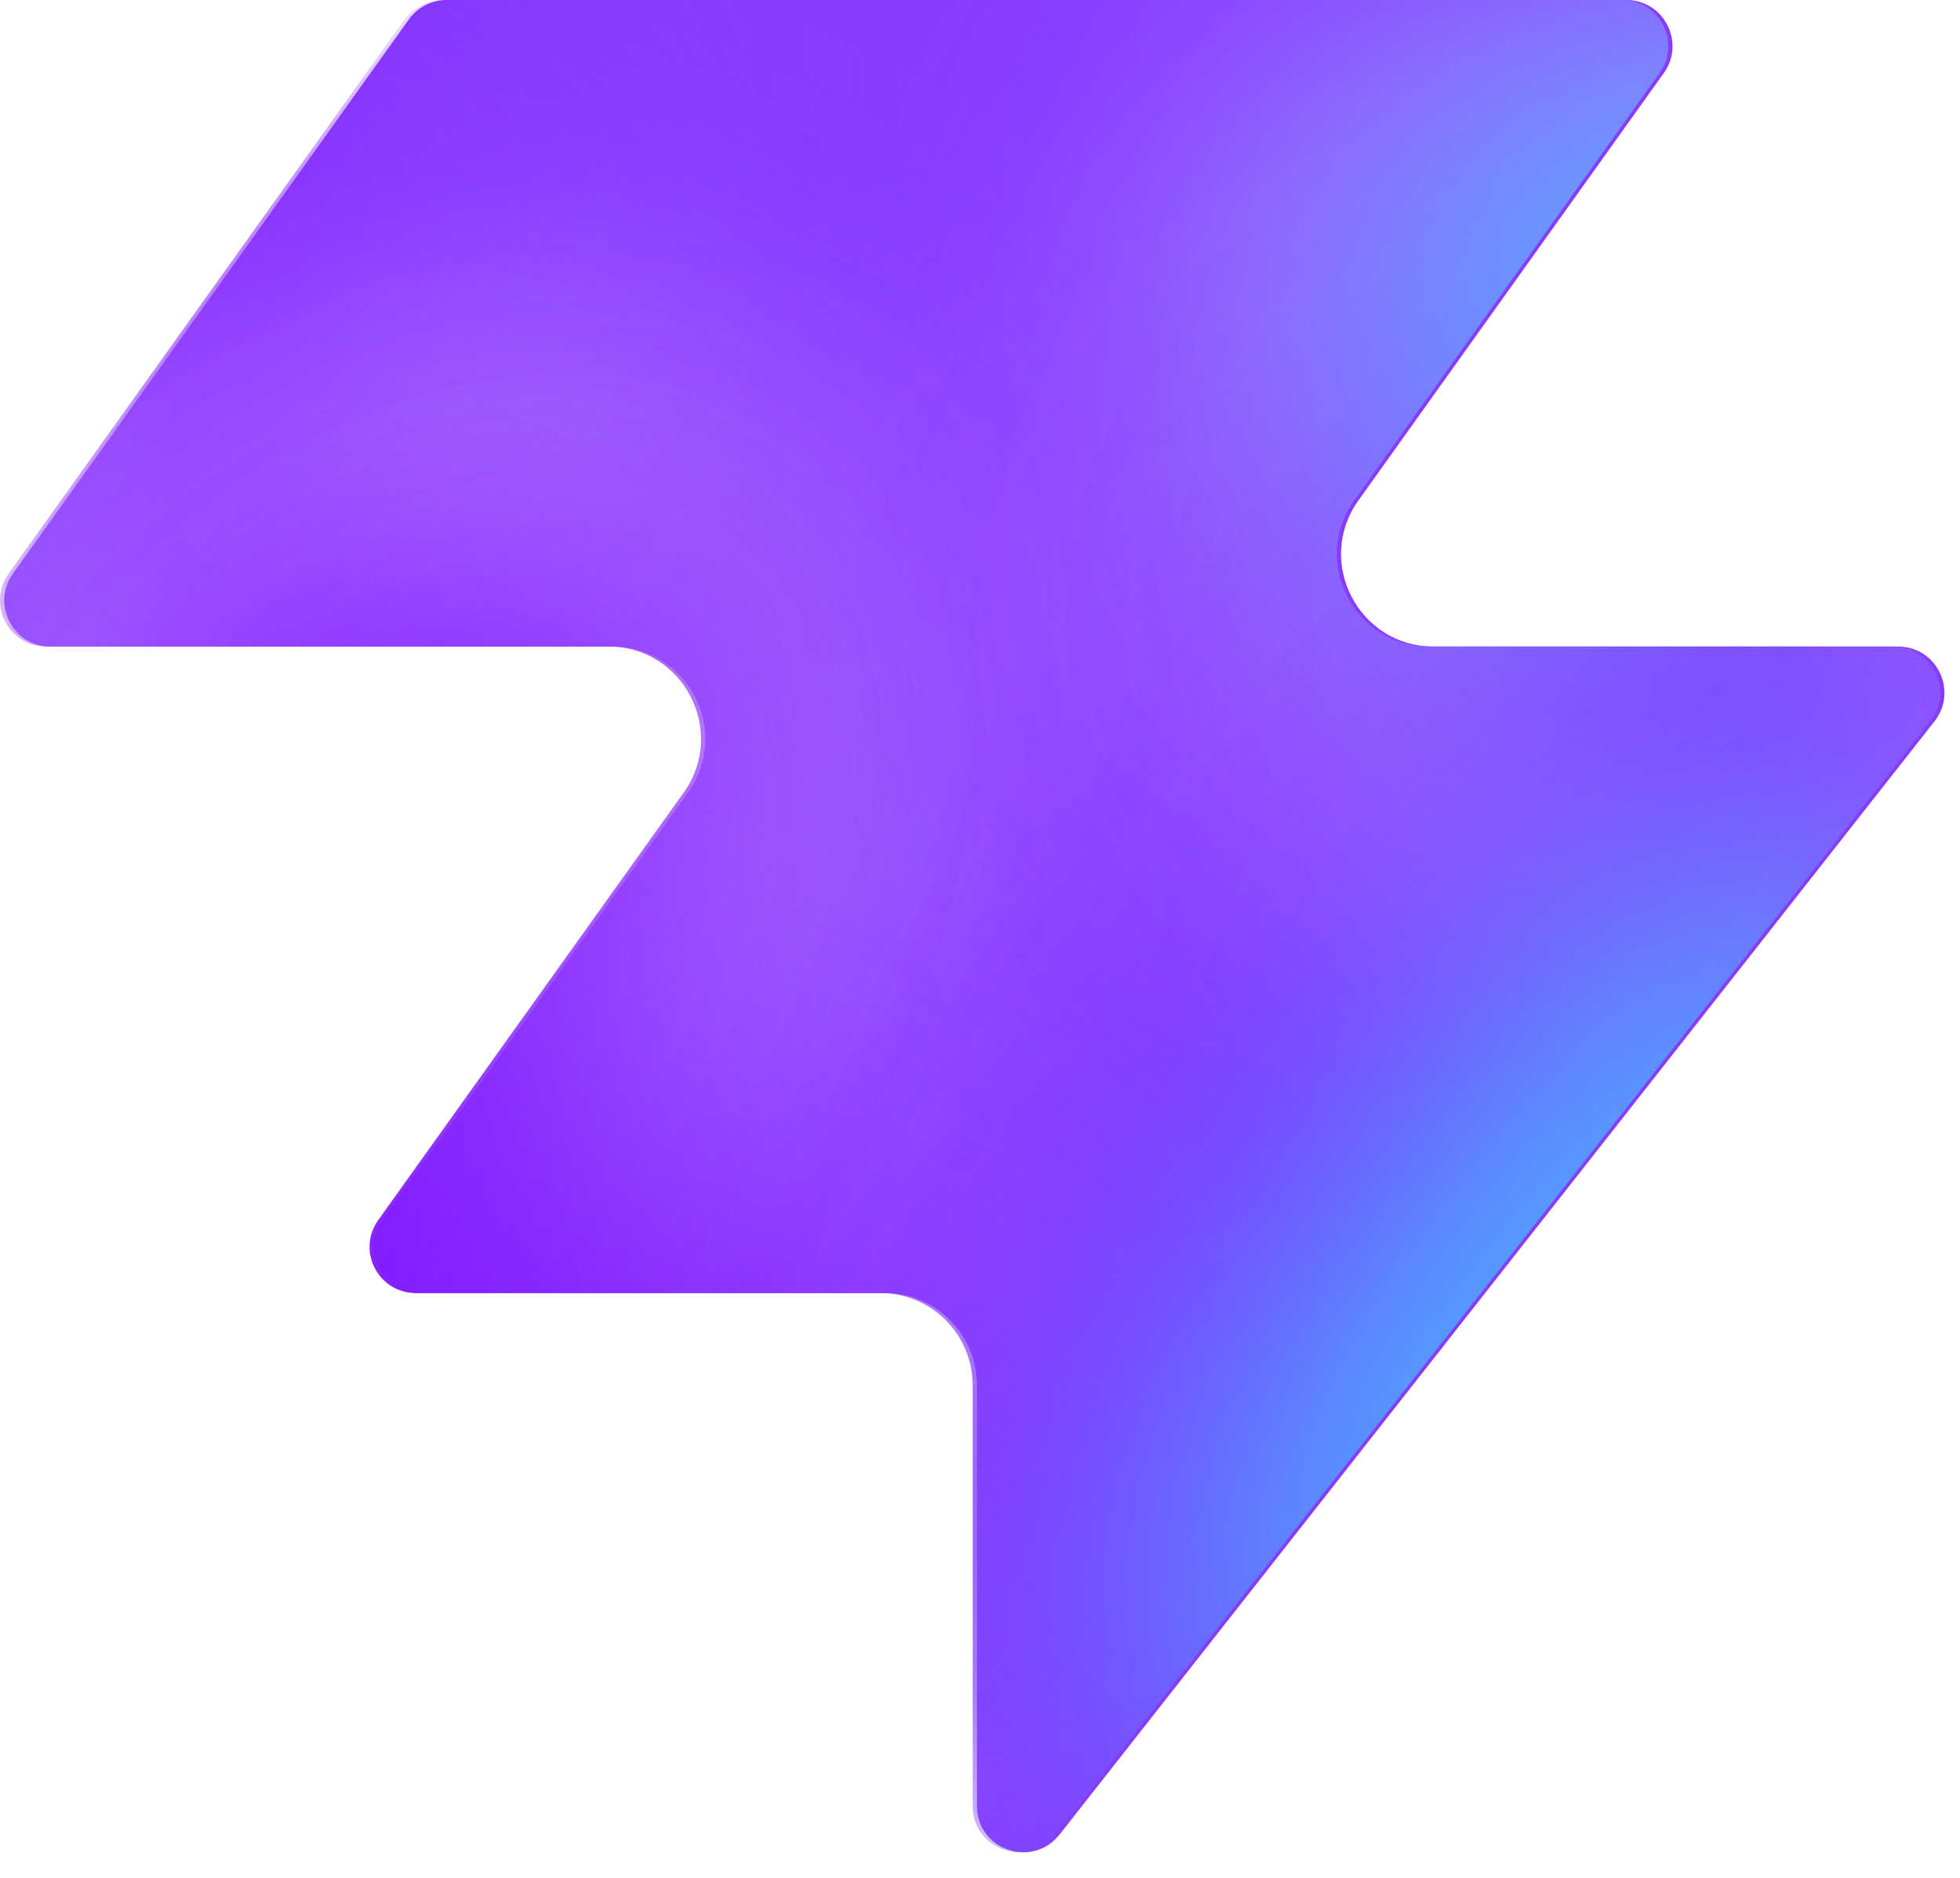
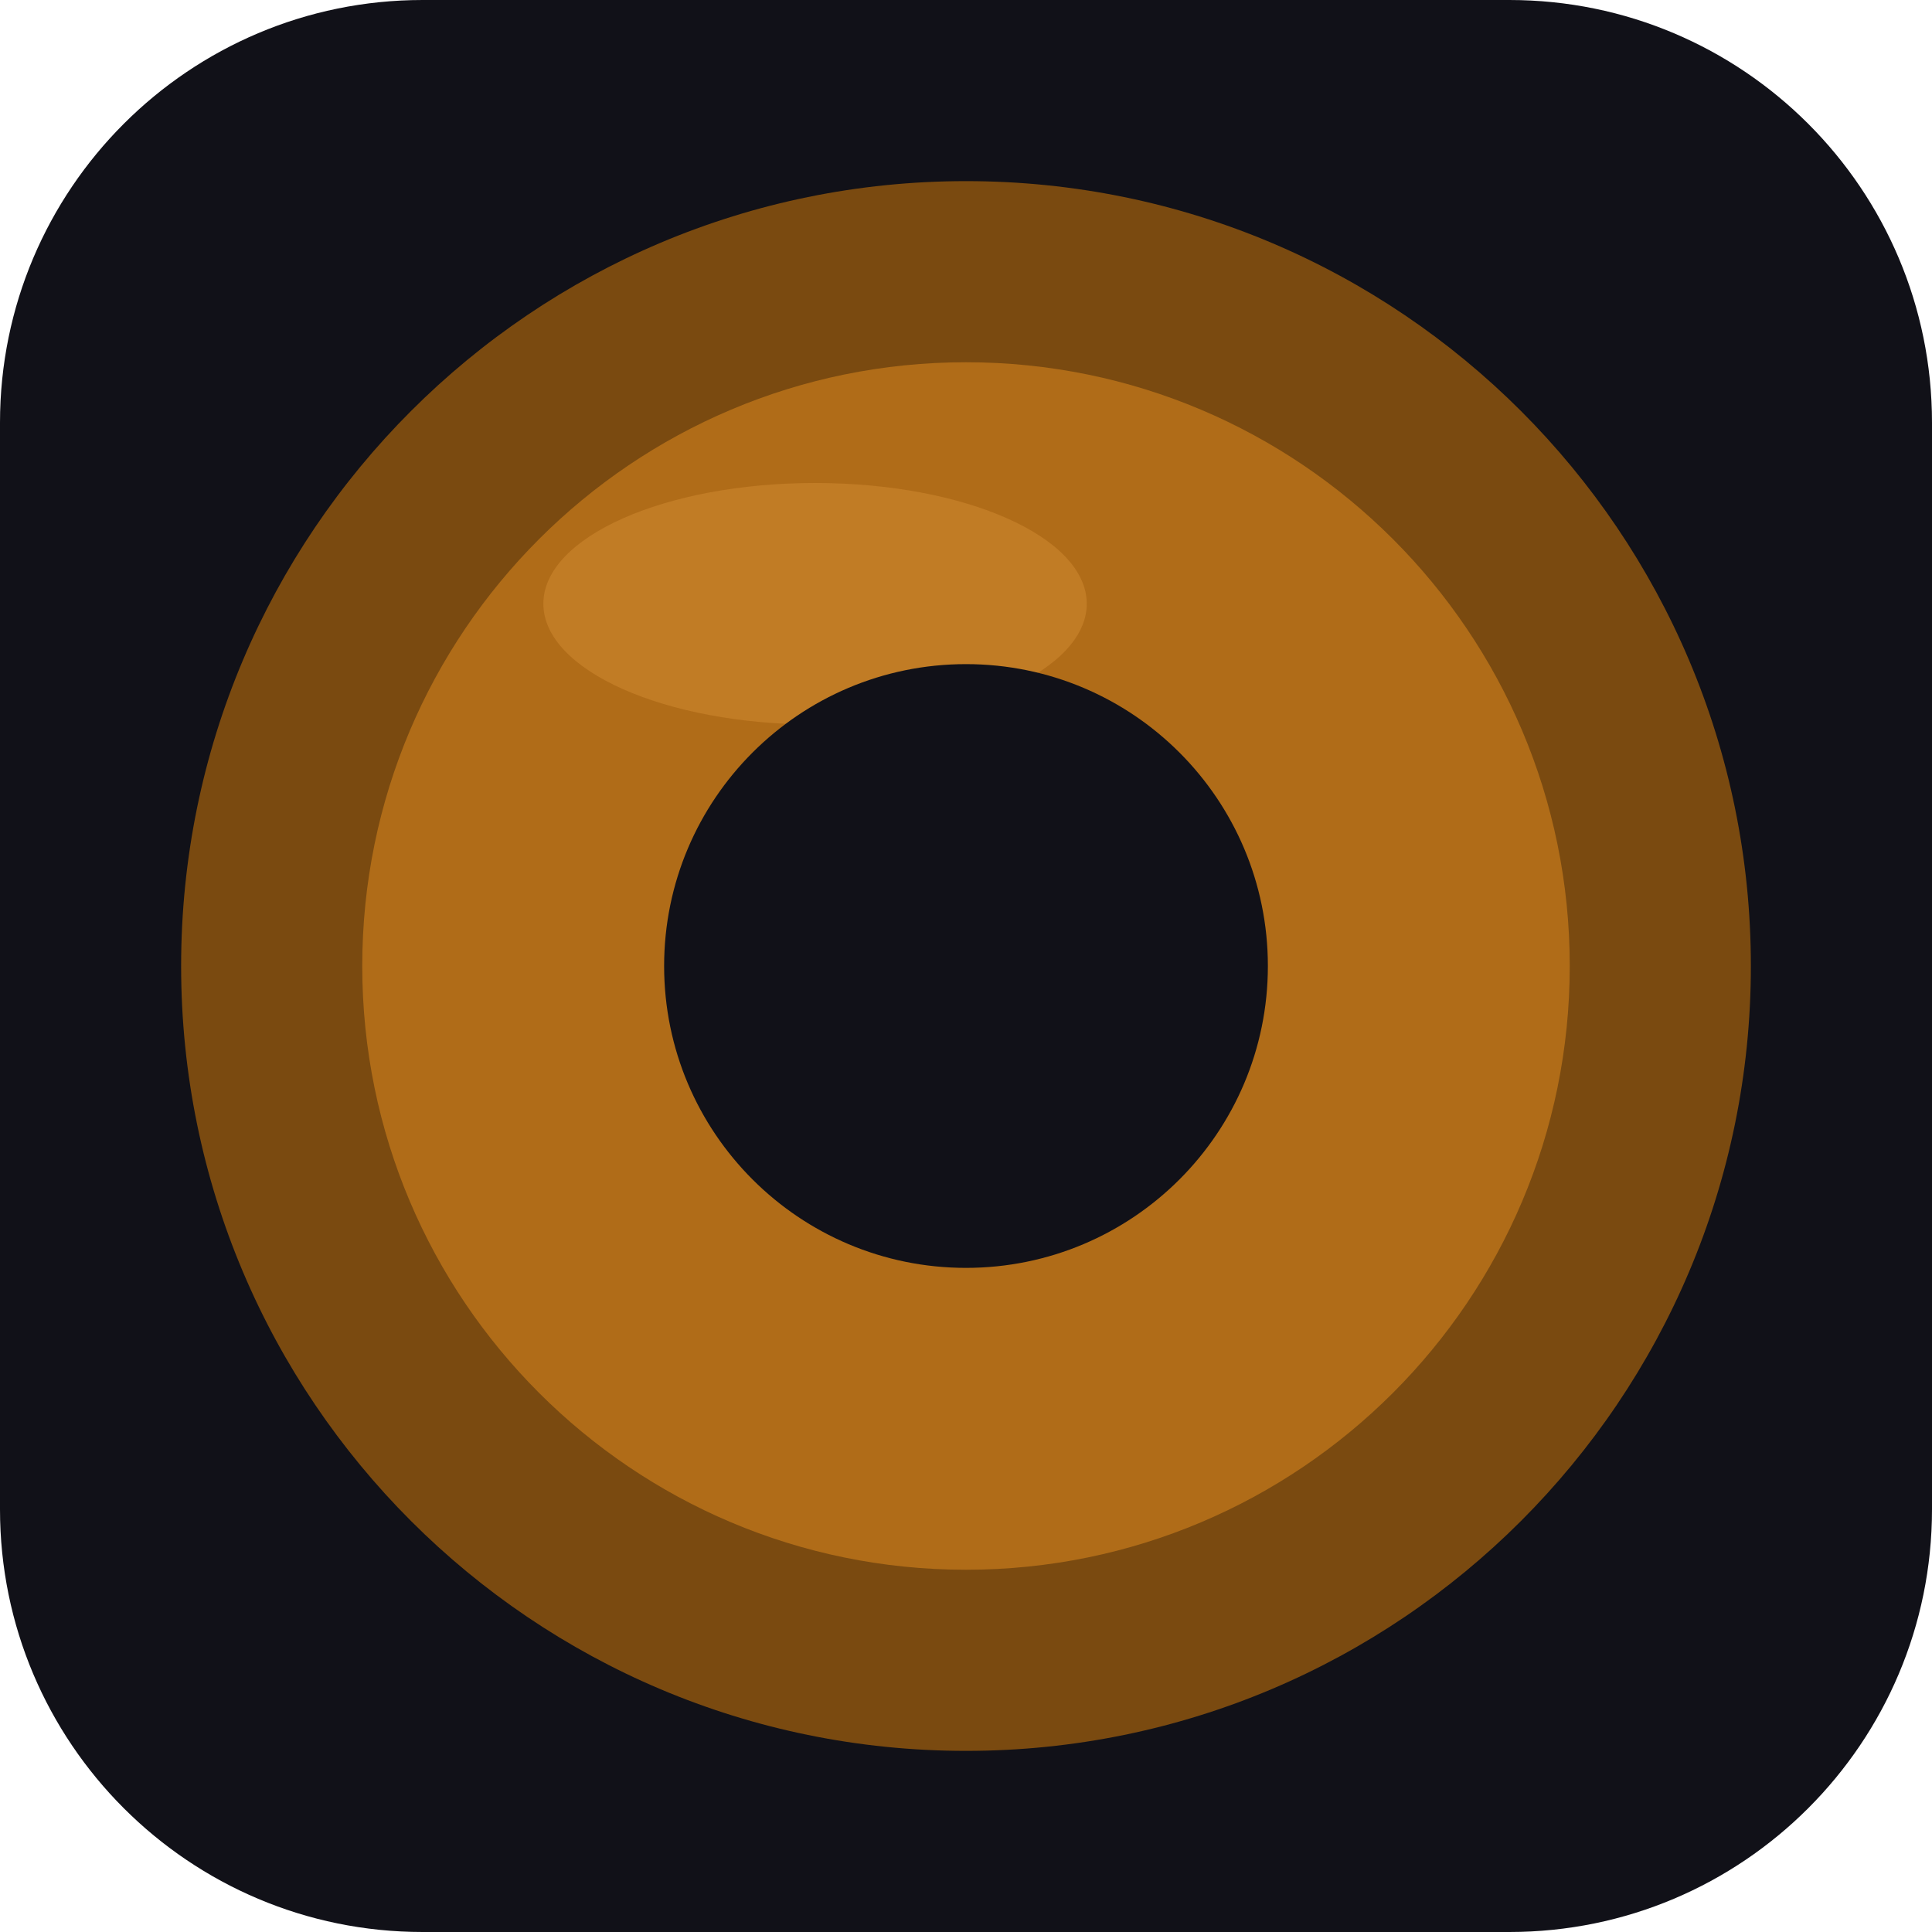
- <svg xmlns="http://www.w3.org/2000/svg" width="48" height="46" fill="none" viewBox="0 0 48 46">
-   <path fill="#863bff" d="M25.946 44.938c-.664.845-2.021.375-2.021-.698V33.937a2.26 2.26 0 0 0-2.262-2.262H10.287c-.92 0-1.456-1.04-.92-1.788l7.48-10.471c1.07-1.497 0-3.578-1.842-3.578H1.237c-.92 0-1.456-1.04-.92-1.788L10.013.474c.214-.297.556-.474.92-.474h28.894c.92 0 1.456 1.04.92 1.788l-7.48 10.471c-1.07 1.498 0 3.579 1.842 3.579h11.377c.943 0 1.473 1.088.89 1.83L25.947 44.94z" style="fill:#863bff;fill:color(display-p3 .525 .23 1);fill-opacity:1" />
-   <mask id="a" width="48" height="46" x="0" y="0" maskUnits="userSpaceOnUse" style="mask-type:alpha">
-     <path fill="#000" d="M25.842 44.938c-.664.844-2.021.375-2.021-.698V33.937a2.26 2.26 0 0 0-2.262-2.262H10.183c-.92 0-1.456-1.04-.92-1.788l7.48-10.471c1.07-1.498 0-3.579-1.842-3.579H1.133c-.92 0-1.456-1.04-.92-1.787L9.91.473c.214-.297.556-.474.92-.474h28.894c.92 0 1.456 1.04.92 1.788l-7.48 10.471c-1.07 1.498 0 3.578 1.842 3.578h11.377c.943 0 1.473 1.088.89 1.832L25.843 44.94z" style="fill:#000;fill-opacity:1" />
-   </mask>
-   <g mask="url(#a)">
-     <g filter="url(#b)">
-       <ellipse cx="5.508" cy="14.704" fill="#ede6ff" rx="5.508" ry="14.704" style="fill:#ede6ff;fill:color(display-p3 .927 .903 1);fill-opacity:1" transform="matrix(.00324 1 1 -.00324 -4.47 31.516)" />
-     </g>
-     <g filter="url(#c)">
-       <ellipse cx="10.399" cy="29.851" fill="#ede6ff" rx="10.399" ry="29.851" style="fill:#ede6ff;fill:color(display-p3 .927 .903 1);fill-opacity:1" transform="matrix(.00324 1 1 -.00324 -39.328 7.883)" />
-     </g>
-     <g filter="url(#d)">
-       <ellipse cx="5.508" cy="30.487" fill="#7e14ff" rx="5.508" ry="30.487" style="fill:#7e14ff;fill:color(display-p3 .492 .077 1);fill-opacity:1" transform="rotate(89.814 -25.913 -14.639)scale(1 -1)" />
-     </g>
-     <g filter="url(#e)">
-       <ellipse cx="5.508" cy="30.599" fill="#7e14ff" rx="5.508" ry="30.599" style="fill:#7e14ff;fill:color(display-p3 .492 .077 1);fill-opacity:1" transform="rotate(89.814 -32.644 -3.334)scale(1 -1)" />
-     </g>
-     <g filter="url(#f)">
-       <ellipse cx="5.508" cy="30.599" fill="#7e14ff" rx="5.508" ry="30.599" style="fill:#7e14ff;fill:color(display-p3 .492 .077 1);fill-opacity:1" transform="matrix(.00324 1 1 -.00324 -34.34 30.47)" />
-     </g>
-     <g filter="url(#g)">
-       <ellipse cx="14.072" cy="22.078" fill="#ede6ff" rx="14.072" ry="22.078" style="fill:#ede6ff;fill:color(display-p3 .927 .903 1);fill-opacity:1" transform="rotate(93.35 24.506 48.493)scale(-1 1)" />
-     </g>
-     <g filter="url(#h)">
-       <ellipse cx="3.47" cy="21.501" fill="#7e14ff" rx="3.47" ry="21.501" style="fill:#7e14ff;fill:color(display-p3 .492 .077 1);fill-opacity:1" transform="rotate(89.009 28.708 47.59)scale(-1 1)" />
-     </g>
-     <g filter="url(#i)">
-       <ellipse cx="3.47" cy="21.501" fill="#7e14ff" rx="3.47" ry="21.501" style="fill:#7e14ff;fill:color(display-p3 .492 .077 1);fill-opacity:1" transform="rotate(89.009 28.708 47.59)scale(-1 1)" />
-     </g>
-     <g filter="url(#j)">
-       <ellipse cx=".387" cy="8.972" fill="#7e14ff" rx="4.407" ry="29.108" style="fill:#7e14ff;fill:color(display-p3 .492 .077 1);fill-opacity:1" transform="rotate(39.51 .387 8.972)" />
-     </g>
-     <g filter="url(#k)">
-       <ellipse cx="47.523" cy="-6.092" fill="#7e14ff" rx="4.407" ry="29.108" style="fill:#7e14ff;fill:color(display-p3 .492 .077 1);fill-opacity:1" transform="rotate(37.892 47.523 -6.092)" />
-     </g>
-     <g filter="url(#l)">
-       <ellipse cx="41.412" cy="6.333" fill="#47bfff" rx="5.971" ry="9.665" style="fill:#47bfff;fill:color(display-p3 .28 .748 1);fill-opacity:1" transform="rotate(37.892 41.412 6.333)" />
-     </g>
-     <g filter="url(#m)">
-       <ellipse cx="-1.879" cy="38.332" fill="#7e14ff" rx="4.407" ry="29.108" style="fill:#7e14ff;fill:color(display-p3 .492 .077 1);fill-opacity:1" transform="rotate(37.892 -1.88 38.332)" />
-     </g>
-     <g filter="url(#n)">
-       <ellipse cx="-1.879" cy="38.332" fill="#7e14ff" rx="4.407" ry="29.108" style="fill:#7e14ff;fill:color(display-p3 .492 .077 1);fill-opacity:1" transform="rotate(37.892 -1.88 38.332)" />
-     </g>
-     <g filter="url(#o)">
-       <ellipse cx="35.651" cy="29.907" fill="#7e14ff" rx="4.407" ry="29.108" style="fill:#7e14ff;fill:color(display-p3 .492 .077 1);fill-opacity:1" transform="rotate(37.892 35.651 29.907)" />
-     </g>
-     <g filter="url(#p)">
-       <ellipse cx="38.418" cy="32.4" fill="#47bfff" rx="5.971" ry="15.297" style="fill:#47bfff;fill:color(display-p3 .28 .748 1);fill-opacity:1" transform="rotate(37.892 38.418 32.4)" />
-     </g>
-   </g>
-   <defs>
-     <filter id="b" width="60.045" height="41.654" x="-19.77" y="16.149" color-interpolation-filters="sRGB" filterUnits="userSpaceOnUse">
-       <feFlood flood-opacity="0" result="BackgroundImageFix" />
-       <feBlend in="SourceGraphic" in2="BackgroundImageFix" result="shape" />
-       <feGaussianBlur result="effect1_foregroundBlur_2002_17158" stdDeviation="7.659" />
-     </filter>
-     <filter id="c" width="90.34" height="51.437" x="-54.613" y="-7.533" color-interpolation-filters="sRGB" filterUnits="userSpaceOnUse">
-       <feFlood flood-opacity="0" result="BackgroundImageFix" />
-       <feBlend in="SourceGraphic" in2="BackgroundImageFix" result="shape" />
-       <feGaussianBlur result="effect1_foregroundBlur_2002_17158" stdDeviation="7.659" />
-     </filter>
-     <filter id="d" width="79.355" height="29.4" x="-49.64" y="2.03" color-interpolation-filters="sRGB" filterUnits="userSpaceOnUse">
-       <feFlood flood-opacity="0" result="BackgroundImageFix" />
-       <feBlend in="SourceGraphic" in2="BackgroundImageFix" result="shape" />
-       <feGaussianBlur result="effect1_foregroundBlur_2002_17158" stdDeviation="4.596" />
-     </filter>
-     <filter id="e" width="79.579" height="29.4" x="-45.045" y="20.029" color-interpolation-filters="sRGB" filterUnits="userSpaceOnUse">
-       <feFlood flood-opacity="0" result="BackgroundImageFix" />
-       <feBlend in="SourceGraphic" in2="BackgroundImageFix" result="shape" />
-       <feGaussianBlur result="effect1_foregroundBlur_2002_17158" stdDeviation="4.596" />
-     </filter>
-     <filter id="f" width="79.579" height="29.4" x="-43.513" y="21.178" color-interpolation-filters="sRGB" filterUnits="userSpaceOnUse">
-       <feFlood flood-opacity="0" result="BackgroundImageFix" />
-       <feBlend in="SourceGraphic" in2="BackgroundImageFix" result="shape" />
-       <feGaussianBlur result="effect1_foregroundBlur_2002_17158" stdDeviation="4.596" />
-     </filter>
-     <filter id="g" width="74.749" height="58.852" x="15.756" y="-17.901" color-interpolation-filters="sRGB" filterUnits="userSpaceOnUse">
-       <feFlood flood-opacity="0" result="BackgroundImageFix" />
-       <feBlend in="SourceGraphic" in2="BackgroundImageFix" result="shape" />
-       <feGaussianBlur result="effect1_foregroundBlur_2002_17158" stdDeviation="7.659" />
-     </filter>
-     <filter id="h" width="61.377" height="25.362" x="23.548" y="2.284" color-interpolation-filters="sRGB" filterUnits="userSpaceOnUse">
-       <feFlood flood-opacity="0" result="BackgroundImageFix" />
-       <feBlend in="SourceGraphic" in2="BackgroundImageFix" result="shape" />
-       <feGaussianBlur result="effect1_foregroundBlur_2002_17158" stdDeviation="4.596" />
-     </filter>
-     <filter id="i" width="61.377" height="25.362" x="23.548" y="2.284" color-interpolation-filters="sRGB" filterUnits="userSpaceOnUse">
-       <feFlood flood-opacity="0" result="BackgroundImageFix" />
-       <feBlend in="SourceGraphic" in2="BackgroundImageFix" result="shape" />
-       <feGaussianBlur result="effect1_foregroundBlur_2002_17158" stdDeviation="4.596" />
-     </filter>
-     <filter id="j" width="56.045" height="63.649" x="-27.636" y="-22.853" color-interpolation-filters="sRGB" filterUnits="userSpaceOnUse">
-       <feFlood flood-opacity="0" result="BackgroundImageFix" />
-       <feBlend in="SourceGraphic" in2="BackgroundImageFix" result="shape" />
-       <feGaussianBlur result="effect1_foregroundBlur_2002_17158" stdDeviation="4.596" />
-     </filter>
-     <filter id="k" width="54.814" height="64.646" x="20.116" y="-38.415" color-interpolation-filters="sRGB" filterUnits="userSpaceOnUse">
-       <feFlood flood-opacity="0" result="BackgroundImageFix" />
-       <feBlend in="SourceGraphic" in2="BackgroundImageFix" result="shape" />
-       <feGaussianBlur result="effect1_foregroundBlur_2002_17158" stdDeviation="4.596" />
-     </filter>
-     <filter id="l" width="33.541" height="35.313" x="24.641" y="-11.323" color-interpolation-filters="sRGB" filterUnits="userSpaceOnUse">
-       <feFlood flood-opacity="0" result="BackgroundImageFix" />
-       <feBlend in="SourceGraphic" in2="BackgroundImageFix" result="shape" />
-       <feGaussianBlur result="effect1_foregroundBlur_2002_17158" stdDeviation="4.596" />
-     </filter>
-     <filter id="m" width="54.814" height="64.646" x="-29.286" y="6.009" color-interpolation-filters="sRGB" filterUnits="userSpaceOnUse">
-       <feFlood flood-opacity="0" result="BackgroundImageFix" />
-       <feBlend in="SourceGraphic" in2="BackgroundImageFix" result="shape" />
-       <feGaussianBlur result="effect1_foregroundBlur_2002_17158" stdDeviation="4.596" />
-     </filter>
-     <filter id="n" width="54.814" height="64.646" x="-29.286" y="6.009" color-interpolation-filters="sRGB" filterUnits="userSpaceOnUse">
-       <feFlood flood-opacity="0" result="BackgroundImageFix" />
-       <feBlend in="SourceGraphic" in2="BackgroundImageFix" result="shape" />
-       <feGaussianBlur result="effect1_foregroundBlur_2002_17158" stdDeviation="4.596" />
-     </filter>
-     <filter id="o" width="54.814" height="64.646" x="8.244" y="-2.416" color-interpolation-filters="sRGB" filterUnits="userSpaceOnUse">
-       <feFlood flood-opacity="0" result="BackgroundImageFix" />
-       <feBlend in="SourceGraphic" in2="BackgroundImageFix" result="shape" />
-       <feGaussianBlur result="effect1_foregroundBlur_2002_17158" stdDeviation="4.596" />
-     </filter>
-     <filter id="p" width="39.409" height="43.623" x="18.713" y="10.588" color-interpolation-filters="sRGB" filterUnits="userSpaceOnUse">
-       <feFlood flood-opacity="0" result="BackgroundImageFix" />
-       <feBlend in="SourceGraphic" in2="BackgroundImageFix" result="shape" />
-       <feGaussianBlur result="effect1_foregroundBlur_2002_17158" stdDeviation="4.596" />
-     </filter>
-   </defs>
+ <svg xmlns="http://www.w3.org/2000/svg" viewBox="0 0 32 32">
+   <rect width="32" height="32" rx="7" fill="#111118" />
+   <circle cx="16" cy="16" r="13" fill="#7a4a10" />
+   <circle cx="16" cy="16" r="10" fill="#b06c18" />
+   <ellipse cx="13.5" cy="10" rx="4.5" ry="2" fill="#d08830" opacity="0.55" />
+   <circle cx="16" cy="16" r="5" fill="#111118" />
</svg>
